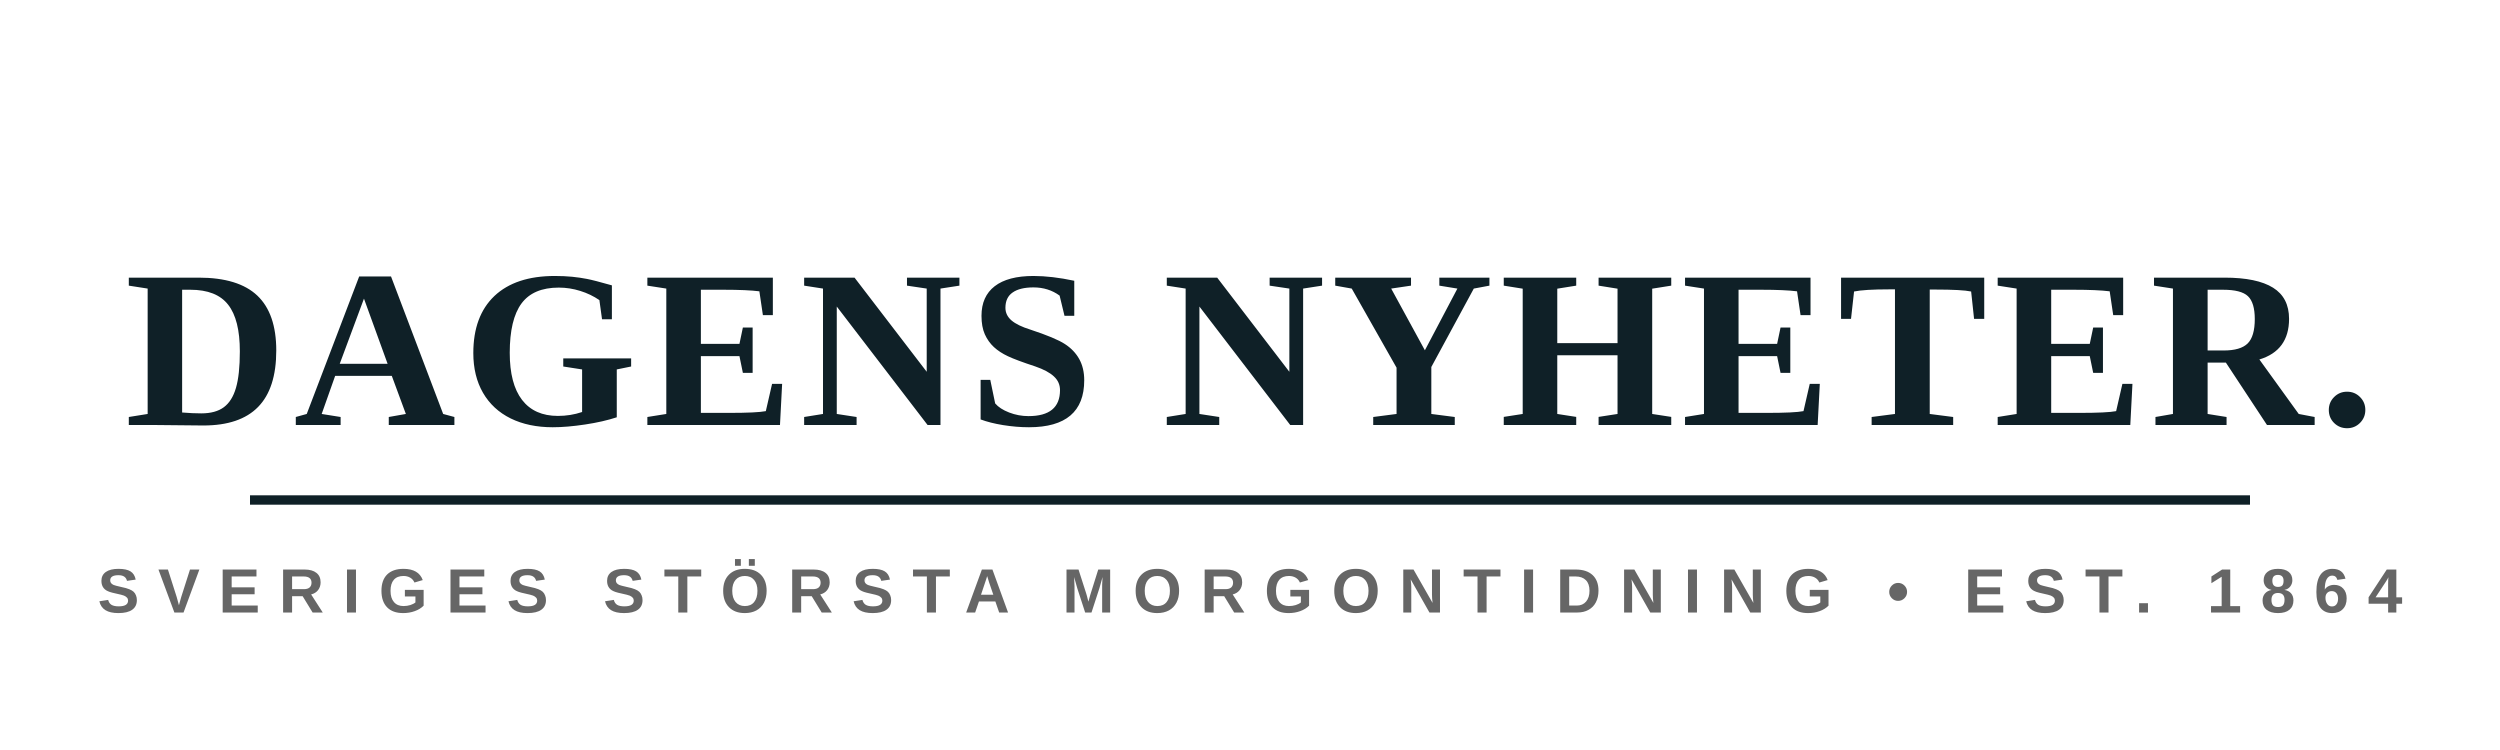
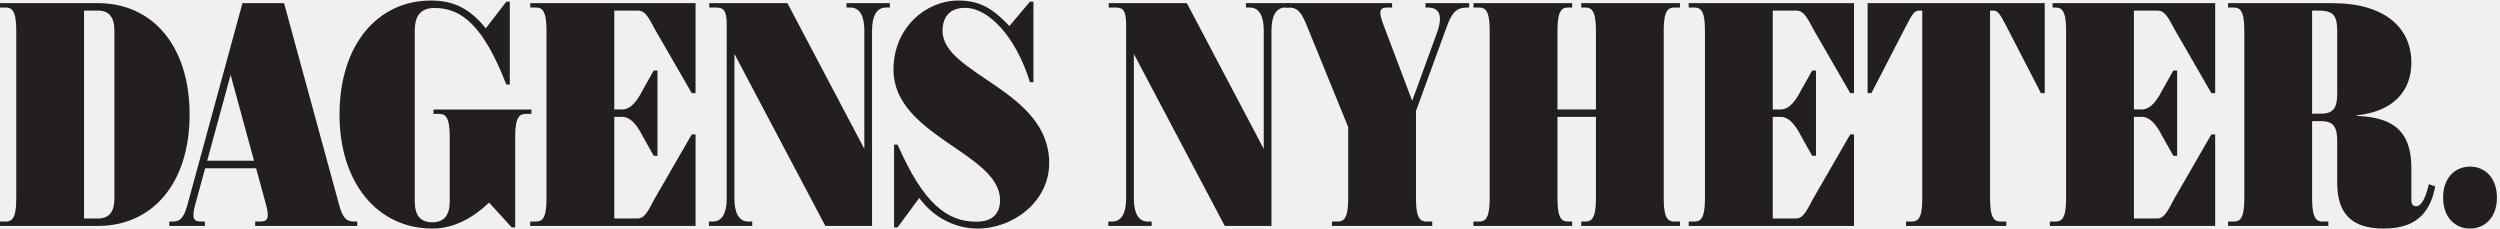
- <svg xmlns="http://www.w3.org/2000/svg" viewBox="0 0 400 120">
-   <rect width="400" height="120" fill="#ffffff" />
-   <text x="200" y="68" font-family="'Times New Roman', 'Georgia', serif" font-size="36" font-weight="bold" fill="#0f2027" text-anchor="middle" letter-spacing="1">DAGENS NYHETER.</text>
-   <line x1="40" y1="80" x2="360" y2="80" stroke="#0f2027" stroke-width="1.5" />
-   <text x="200" y="98" font-family="'Arial', sans-serif" font-size="10" font-weight="600" fill="#666666" text-anchor="middle" letter-spacing="3">SVERIGES STÖRSTA MORGONTIDNING • EST. 1864</text>
+ <svg xmlns="http://www.w3.org/2000/svg" id="svg2" version="1.1" width="888.75" height="81.25" xml:space="preserve">
+   <defs id="defs6">
+     <clipPath clipPathUnits="userSpaceOnUse" id="clipPath18">
+       <path d="M 0,0 711,0 711,65 0,65 0,0 z" id="path20" />
+     </clipPath>
+     <clipPath clipPathUnits="userSpaceOnUse" id="clipPath28">
+       <path d="m 0.06,64.849 710.067,0 0,-64.789 -710.067,0 0,64.789 z" id="path30" />
+     </clipPath>
+     <clipPath clipPathUnits="userSpaceOnUse" id="clipPath34">
+       <path d="M 0,0 711,0 711,65 0,65 0,0 z" id="path36" />
+     </clipPath>
+     <clipPath clipPathUnits="userSpaceOnUse" id="clipPath54">
+       <path d="M 0,0 711,0 711,65 0,65 0,0 z" id="path56" />
+     </clipPath>
+     <clipPath clipPathUnits="userSpaceOnUse" id="clipPath70">
+       <path d="m 0.06,64.849 710.067,0 0,-64.789 -710.067,0 0,64.789 z" id="path72" />
+     </clipPath>
+     <clipPath clipPathUnits="userSpaceOnUse" id="clipPath76">
+       <path d="M 0,0 711,0 711,65 0,65 0,0 z" id="path78" />
+     </clipPath>
+     <clipPath clipPathUnits="userSpaceOnUse" id="clipPath88">
+       <path d="M 0,0 711,0 711,65 0,65 0,0 z" id="path90" />
+     </clipPath>
+   </defs>
+   <g id="g10" transform="matrix(1.25,0,0,-1.25,0,81.25)">
+     <g id="g12" />
+     <g id="g14">
+       <g id="g16" clip-path="url(#clipPath18)">
+         <path d="m 504.172,33.875 2.301,0 c 1.643,0 3.602,1.183 5.722,5.391 l 3.192,5.68 1.078,0 0,-24.256 -1.078,0 -3.192,5.68 c -2.12,4.209 -4.079,5.392 -5.722,5.392 l -2.301,0 0,-28.901 6.614,0 c 1.642,0 2.606,1.182 4.726,5.391 l 10.697,18.533 1.079,0 0,-26.037 -47.02,0 0,1.243 1.575,0 c 1.625,0 3.048,0.595 3.048,6.406 l 0,48.054 c 0,5.813 -1.423,6.406 -3.048,6.406 l -1.575,0 0,1.245 47.02,0 0,-25.597 -1.079,0 -10.697,18.535 c -2.12,4.207 -3.084,4.947 -4.726,4.947 l -6.614,0 0,-28.112" style="fill:#231f20;fill-opacity:1;fill-rule:nonzero;stroke:none" id="path22" />
+       </g>
+     </g>
+     <g id="g24">
+       <g id="g26" clip-path="url(#clipPath28)">
+         <g id="g32" clip-path="url(#clipPath34)">
+           <path d="m 606.881,33.875 2.301,0 c 1.643,0 3.603,1.183 5.722,5.391 l 3.193,5.68 1.078,0 0,-24.256 -1.078,0 -3.193,5.68 c -2.119,4.209 -4.079,5.392 -5.722,5.392 l -2.301,0 0,-28.901 6.614,0 c 1.642,0 2.606,1.182 4.726,5.391 l 10.698,18.533 1.079,0 0,-26.037 -47.021,0 0,1.243 1.576,0 c 1.624,0 3.047,0.595 3.047,6.406 l 0,48.054 c 0,5.813 -1.423,6.406 -3.047,6.406 l -0.803,0 0,1.245 46.248,0 0,-25.597 -1.079,0 -10.698,18.535 c -2.12,4.207 -3.084,4.947 -4.726,4.947 l -6.614,0 0,-28.112" style="fill:#231f20;fill-opacity:1;fill-rule:nonzero;stroke:none" id="path38" />
+           <path d="m 660.055,30.558 -4.073,0 0,2.113 4.073,0 c 3.537,0 4.645,1.584 4.645,5.682 l 0,17.955 c 0,4.095 -1.008,5.679 -5.242,5.679 l -1.893,0 0,-53.59 c 0,-5.811 1.423,-6.406 3.047,-6.406 l 1.576,0 0,-1.243 -28.526,0 0,1.243 1.574,0 c 1.625,0 3.049,0.595 3.049,6.406 l 0,48.054 c 0,5.813 -1.424,6.406 -3.049,6.406 l -1.574,0 0,1.245 29.672,0 c 15.064,0 22.462,-7.124 22.462,-16.921 0,-7.75 -4.774,-13.851 -15.567,-14.996 l 0,-0.149 c 12.545,-0.403 15.567,-6.388 15.567,-15.112 l 0,-8.804 c 0,-1.235 0.445,-1.769 1.357,-1.769 1.519,0 2.732,2.427 3.607,6.278 l 1.815,-0.652 C 691.084,4.151 686.816,0 677.929,0 668.613,0 664.7,4.42 664.7,13.014 l 0,11.863 c 0,4.096 -1.108,5.681 -4.645,5.681" style="fill:#231f20;fill-opacity:1;fill-rule:nonzero;stroke:none" id="path40" />
+           <path d="m 117.953,56.225 c 0,4.448 1.825,6.508 5.639,6.508 7.878,0 14.015,-5.348 20.4,-21.768 l 0.996,0 0,23.552 -0.996,0 -5.836,-7.579 c -4.281,5.298 -8.766,7.911 -15.559,7.911 -15.313,0 -26.039,-12.689 -26.039,-32.425 0,-19.736 11.057,-32.422 26.371,-32.422 6.479,0 11.804,3.265 16.176,7.379 l 6.422,-7.049 0.995,0 0,25.873 c 0,5.812 1.424,6.405 3.047,6.405 l 1.576,0 0,1.245 -27.864,0 0,-1.245 1.576,0 c 1.624,0 3.048,-0.593 3.048,-6.405 l 0,-18.41 c 0,-3.897 -1.493,-6.012 -4.976,-6.012 -3.483,0 -4.976,2.115 -4.976,6.012 l 0,48.43" style="fill:#231f20;fill-opacity:1;fill-rule:nonzero;stroke:none" id="path42" />
+           <path d="m 4.624,56.451 c 0,5.813 -1.424,6.406 -3.048,6.406 l -1.576,0 0,1.245 27.885,0 c 15.313,0 26.039,-11.942 26.039,-31.678 0,-19.736 -10.726,-31.676 -26.039,-31.676 l -27.885,0 0,1.243 1.576,0 c 1.624,0 3.048,0.595 3.048,6.406 l 0,48.054 z m 19.28,-53.59 3.981,0 c 3.04,0 4.644,1.783 4.644,5.68 l 0,47.767 c 0,3.896 -1.604,5.679 -4.644,5.679 l -3.981,0 0,-59.126" style="fill:#231f20;fill-opacity:1;fill-rule:nonzero;stroke:none" id="path44" />
+           <path d="m 174.701,33.875 2.302,0 c 1.643,0 3.602,1.183 5.721,5.391 l 3.193,5.68 1.078,0 0,-24.256 -1.078,0 -3.193,5.68 c -2.119,4.209 -4.078,5.392 -5.721,5.392 l -2.302,0 0,-28.901 6.614,0 c 1.643,0 2.606,1.182 4.726,5.391 l 10.698,18.533 1.078,0 0,-26.037 -47.019,0 0,1.243 1.575,0 c 1.624,0 3.048,0.595 3.048,6.406 l 0,48.054 c 0,5.813 -1.424,6.406 -3.048,6.406 l -1.575,0 0,1.245 47.019,0 0,-25.597 -1.078,0 -10.698,18.535 c -2.12,4.207 -3.083,4.947 -4.726,4.947 l -6.614,0 0,-28.112" style="fill:#231f20;fill-opacity:1;fill-rule:nonzero;stroke:none" id="path46" />
+           <path d="m 274.507,62.775 c -4.55,0 -6.447,-2.784 -6.447,-6.547 0,-12.462 30.33,-16.791 30.33,-37.57 0,-11.111 -10.352,-18.656 -20.358,-18.656 -6.303,0 -12.481,3.067 -16.596,8.695 l -6.168,-8.365 -0.995,0 0,23.551 0.995,0 c 7.338,-16.75 14.058,-21.934 22.391,-21.934 4.422,0 6.758,2.129 6.758,6.137 0,13.433 -30.31,18.201 -30.31,37.109 0,11.996 9.288,19.654 18.41,19.654 6.461,0 10.034,-2.531 14.564,-7.246 l 5.836,6.914 0.995,0 0,-22.888 -0.995,0 c -4.213,13.599 -12.151,21.146 -18.41,21.146" style="fill:#231f20;fill-opacity:1;fill-rule:nonzero;stroke:none" id="path48" />
+         </g>
+       </g>
+     </g>
+     <g id="g50">
+       <g id="g52" clip-path="url(#clipPath54)">
+         <path d="m 223.944,64.102 21.872,-41.442 0,33.681 c 0,4.042 -1.276,6.516 -3.932,6.516 l -1.134,0 0,1.245 12.329,0 0,-1.245 -1.133,0 c -2.656,0 -3.932,-2.474 -3.932,-6.516 l 0,-55.593 -13.29,0 -25.852,48.904 0,-41.144 c 0,-4.043 1.276,-6.517 3.932,-6.517 l 1.134,0 0,-1.243 -12.329,0 0,1.243 1.134,0 c 2.655,0 3.931,2.474 3.931,6.517 l 0,49.602 c 0,4.042 -0.981,4.747 -3.047,4.747 l -1.907,0 0,1.245 22.224,0" style="fill:#231f20;fill-opacity:1;fill-rule:nonzero;stroke:none" id="path58" />
+         <path d="M 58.346,17.154 55.501,6.738 C 54.399,2.696 55.188,1.991 57.254,1.991 l 1.014,0 0,-1.243 -10.117,0 0,1.243 0.81,0 c 2.066,0 3.24,0.705 4.343,4.747 l 15.651,57.364 11.83,0 15.66,-57.364 c 1.103,-4.042 2.277,-4.747 4.343,-4.747 l 0.81,0 0,-1.243 -29.024,0 0,1.243 1.346,0 c 2.066,0 2.855,0.705 1.752,4.747 l -2.84,10.416 -14.486,0 z m 13.903,2.126 -6.667,24.433 -6.659,-24.433 13.326,0" style="fill:#231f20;fill-opacity:1;fill-rule:nonzero;stroke:none" id="path60" />
+         <path d="m 453.884,31.762 0,-23.365 c 0,-5.811 -1.424,-6.406 -3.048,-6.406 l -1.132,0 0,-1.243 28.085,0 0,1.243 -1.577,0 c -1.624,0 -3.047,0.595 -3.047,6.406 l 0,48.054 c 0,5.813 1.423,6.406 3.047,6.406 l 1.577,0 0,1.245 -28.085,0 0,-1.245 1.132,0 c 1.624,0 3.048,-0.593 3.048,-6.406 l 0,-22.576 -10.94,0 0,22.576 c 0,5.813 1.425,6.406 3.049,6.406 l 1.132,0 0,1.245 -28.083,0 0,-1.245 1.574,0 c 1.625,0 3.049,-0.593 3.049,-6.406 l 0,-48.054 c 0,-5.811 -1.424,-6.406 -3.049,-6.406 l -1.574,0 0,-1.243 28.083,0 0,1.243 -1.132,0 c -1.624,0 -3.049,0.595 -3.049,6.406 l 0,23.365 10.94,0" style="fill:#231f20;fill-opacity:1;fill-rule:nonzero;stroke:none" id="path62" />
+         <path d="m 337.539,64.102 21.872,-41.442 0,33.681 c 0,4.042 -1.277,6.516 -3.933,6.516 l -1.133,0 0,1.245 12.329,0 0,-1.245 -1.133,0 c -2.657,0 -3.933,-2.474 -3.933,-6.516 l 0,-55.593 -13.289,0 -25.852,48.904 0,-41.144 c 0,-4.043 1.276,-6.517 3.931,-6.517 l 1.134,0 0,-1.243 -12.329,0 0,1.243 1.134,0 c 2.656,0 3.932,2.474 3.932,6.517 l 0,49.602 c 0,4.042 -0.982,4.747 -3.048,4.747 l -1.907,0 0,1.245 22.225,0" style="fill:#231f20;fill-opacity:1;fill-rule:nonzero;stroke:none" id="path64" />
+       </g>
+     </g>
+     <g id="g66">
+       <g id="g68" clip-path="url(#clipPath70)">
+         <g id="g74" clip-path="url(#clipPath76)">
+           <path d="m 401.625,36.332 -8.232,21.778 c -1.538,4.042 -0.825,4.747 1.241,4.747 l 1.284,0 0,1.245 -30.216,0 0,-1.245 0.808,0 c 2.067,0 3.336,-0.705 4.986,-4.747 l 11.927,-29.25 0,-20.463 c 0,-5.811 -1.423,-6.406 -3.047,-6.406 l -1.576,0 0,-1.243 28.528,0 0,1.243 -1.577,0 c -1.624,0 -3.046,0.595 -3.046,6.406 l 0,25.046 8.7,23.81 c 1.512,4.142 2.708,5.604 5.904,5.604 l 0.52,0 0,1.245 -12.418,0 0,-1.245 0.71,0 c 3.357,0 4.288,-2.424 2.521,-7.262 l -7.017,-19.263" style="fill:#231f20;fill-opacity:1;fill-rule:nonzero;stroke:none" id="path80" />
+           <path d="m 702.472,0 c 4.228,0 7.655,3.153 7.655,8.809 0,5.656 -3.427,8.808 -7.655,8.808 -4.227,0 -7.655,-3.152 -7.655,-8.808 0,-5.656 3.428,-8.809 7.655,-8.809" style="fill:#231f20;fill-opacity:1;fill-rule:nonzero;stroke:none" id="path82" />
+         </g>
+       </g>
+     </g>
+     <g id="g84">
+       <g id="g86" clip-path="url(#clipPath88)">
+         <path d="m 581.522,64.102 0,-25.597 -1.079,0 -9.564,18.535 c -2.25,4.359 -2.719,4.947 -4.093,4.947 l -0.811,0 0,-53.59 c 0,-5.811 1.424,-6.406 3.048,-6.406 l 1.576,0 0,-1.243 -28.528,0 0,1.243 1.576,0 c 1.624,0 3.048,0.595 3.048,6.406 l 0,53.59 -0.81,0 c -1.374,0 -1.844,-0.588 -4.094,-4.947 l -9.565,-18.535 -1.078,0 0,25.597 50.374,0" style="fill:#231f20;fill-opacity:1;fill-rule:nonzero;stroke:none" id="path92" />
+       </g>
+     </g>
+   </g>
</svg>
